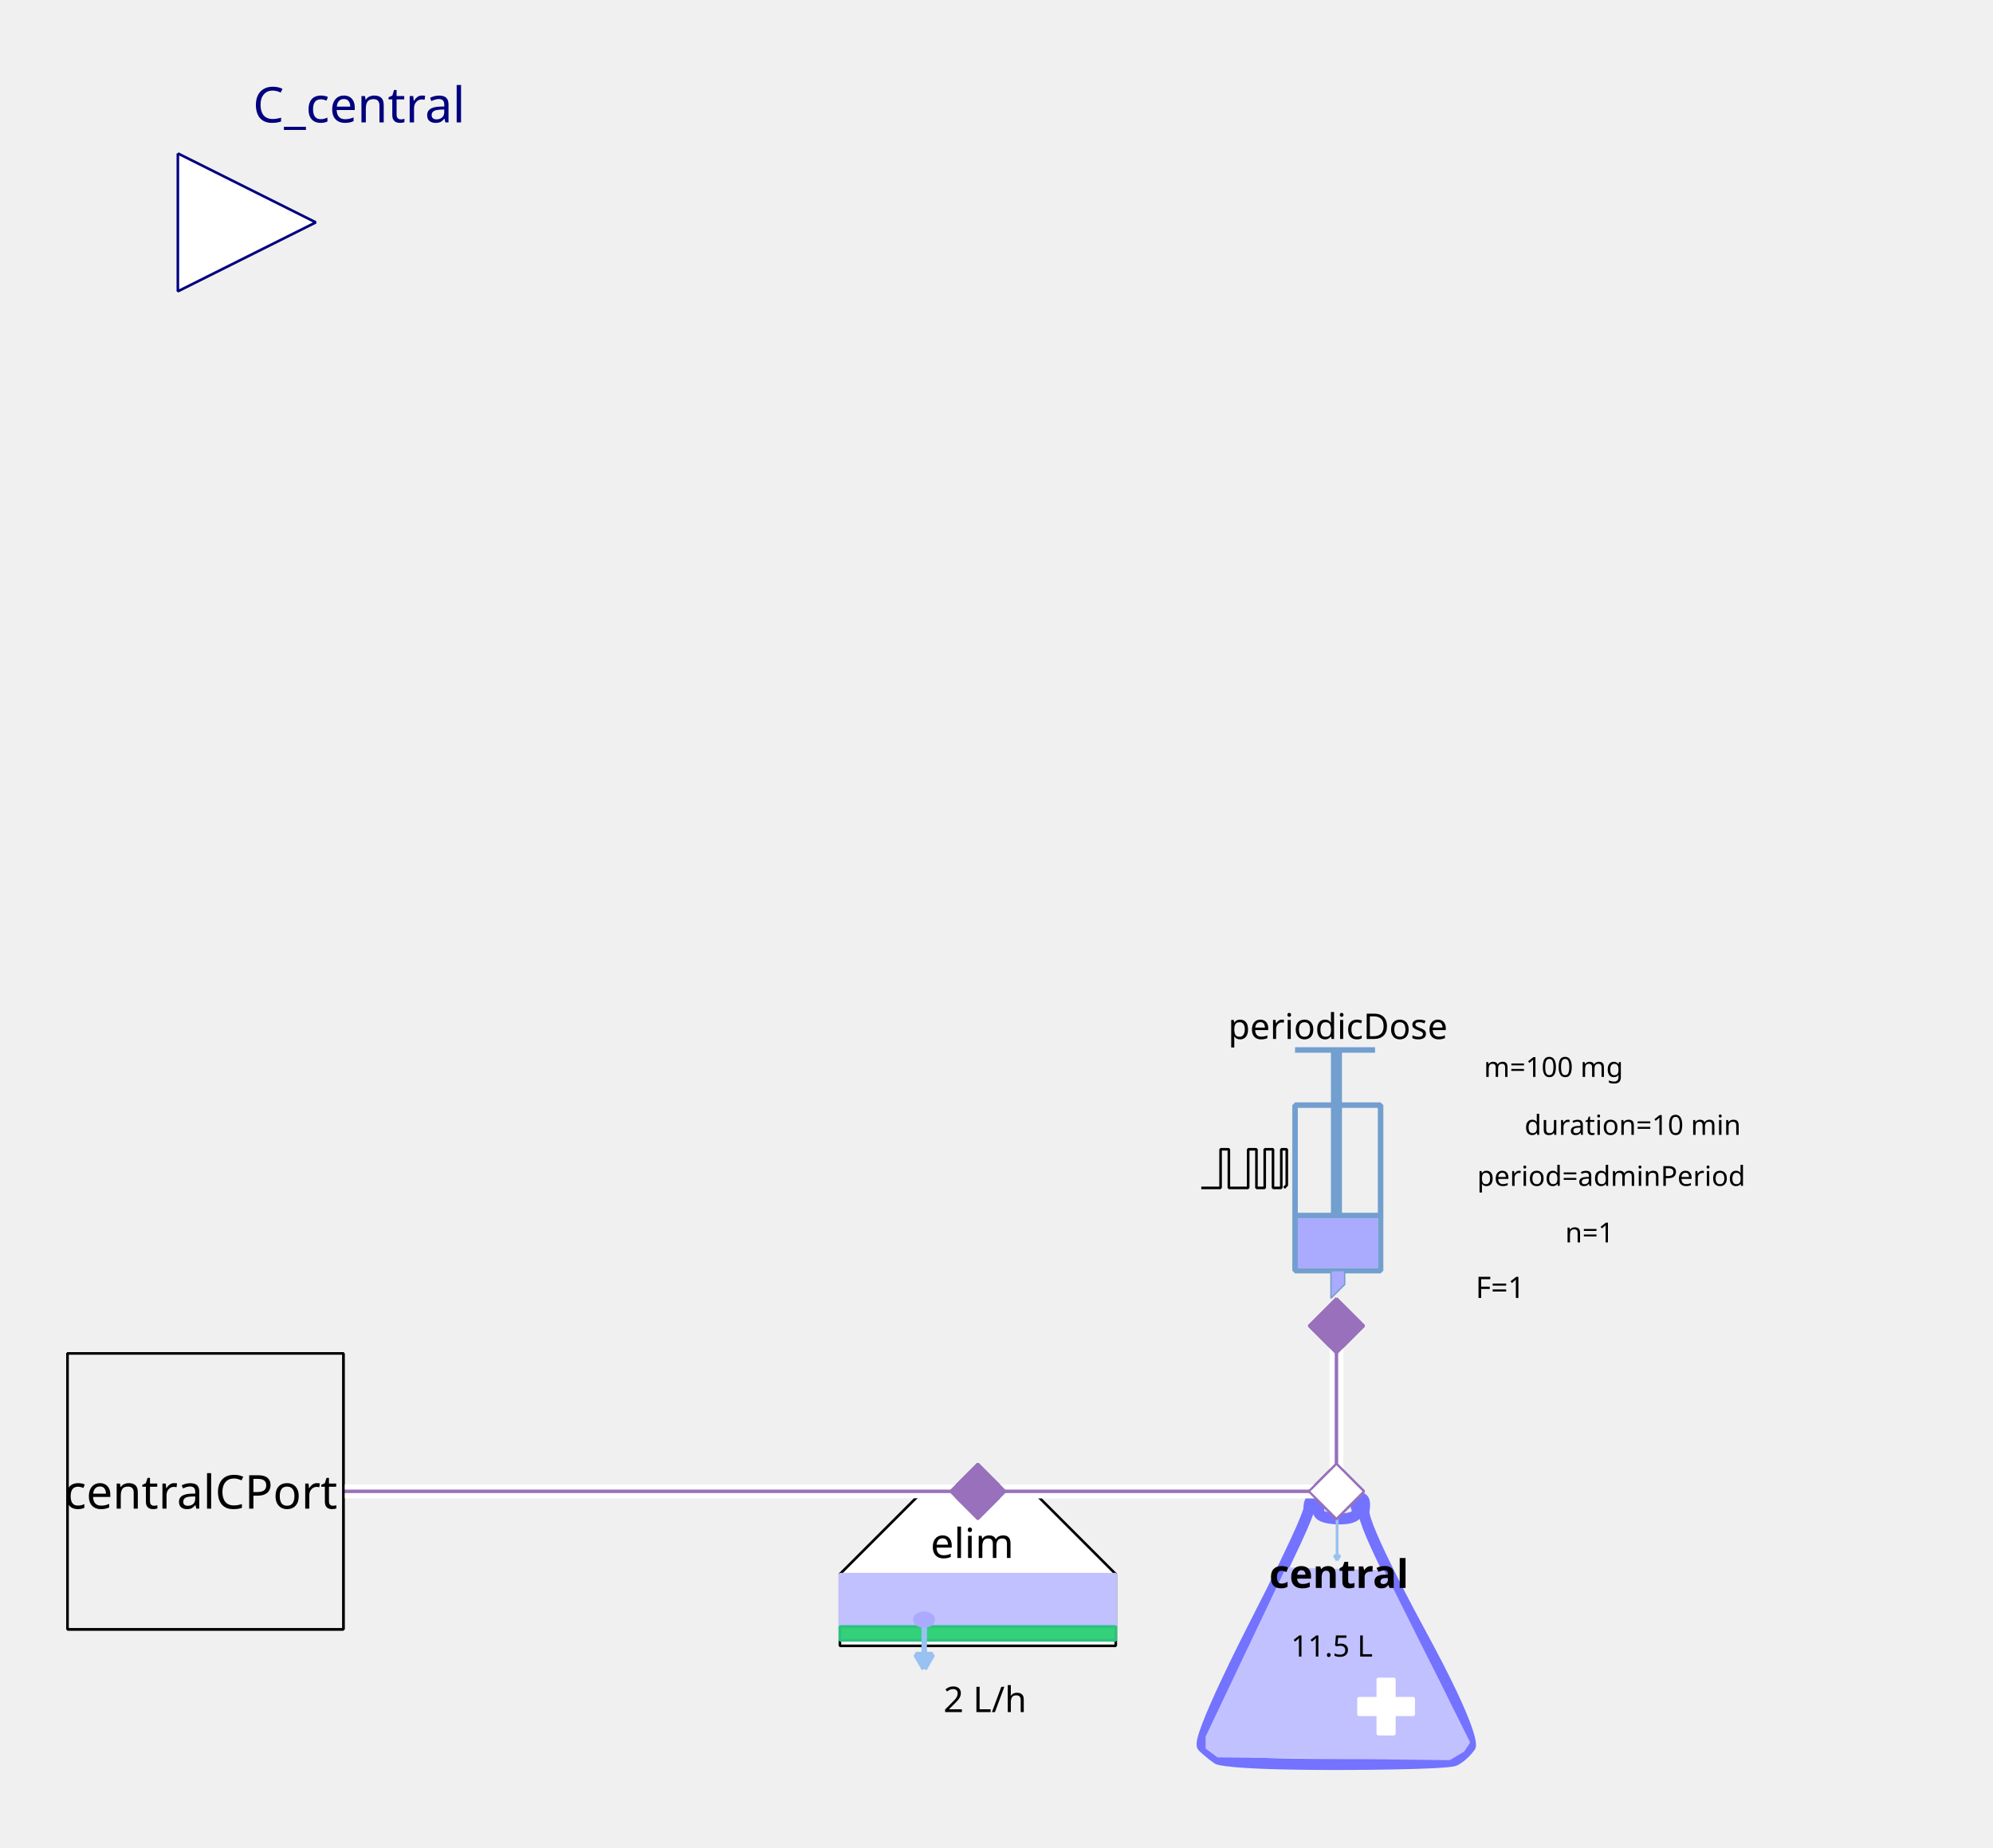
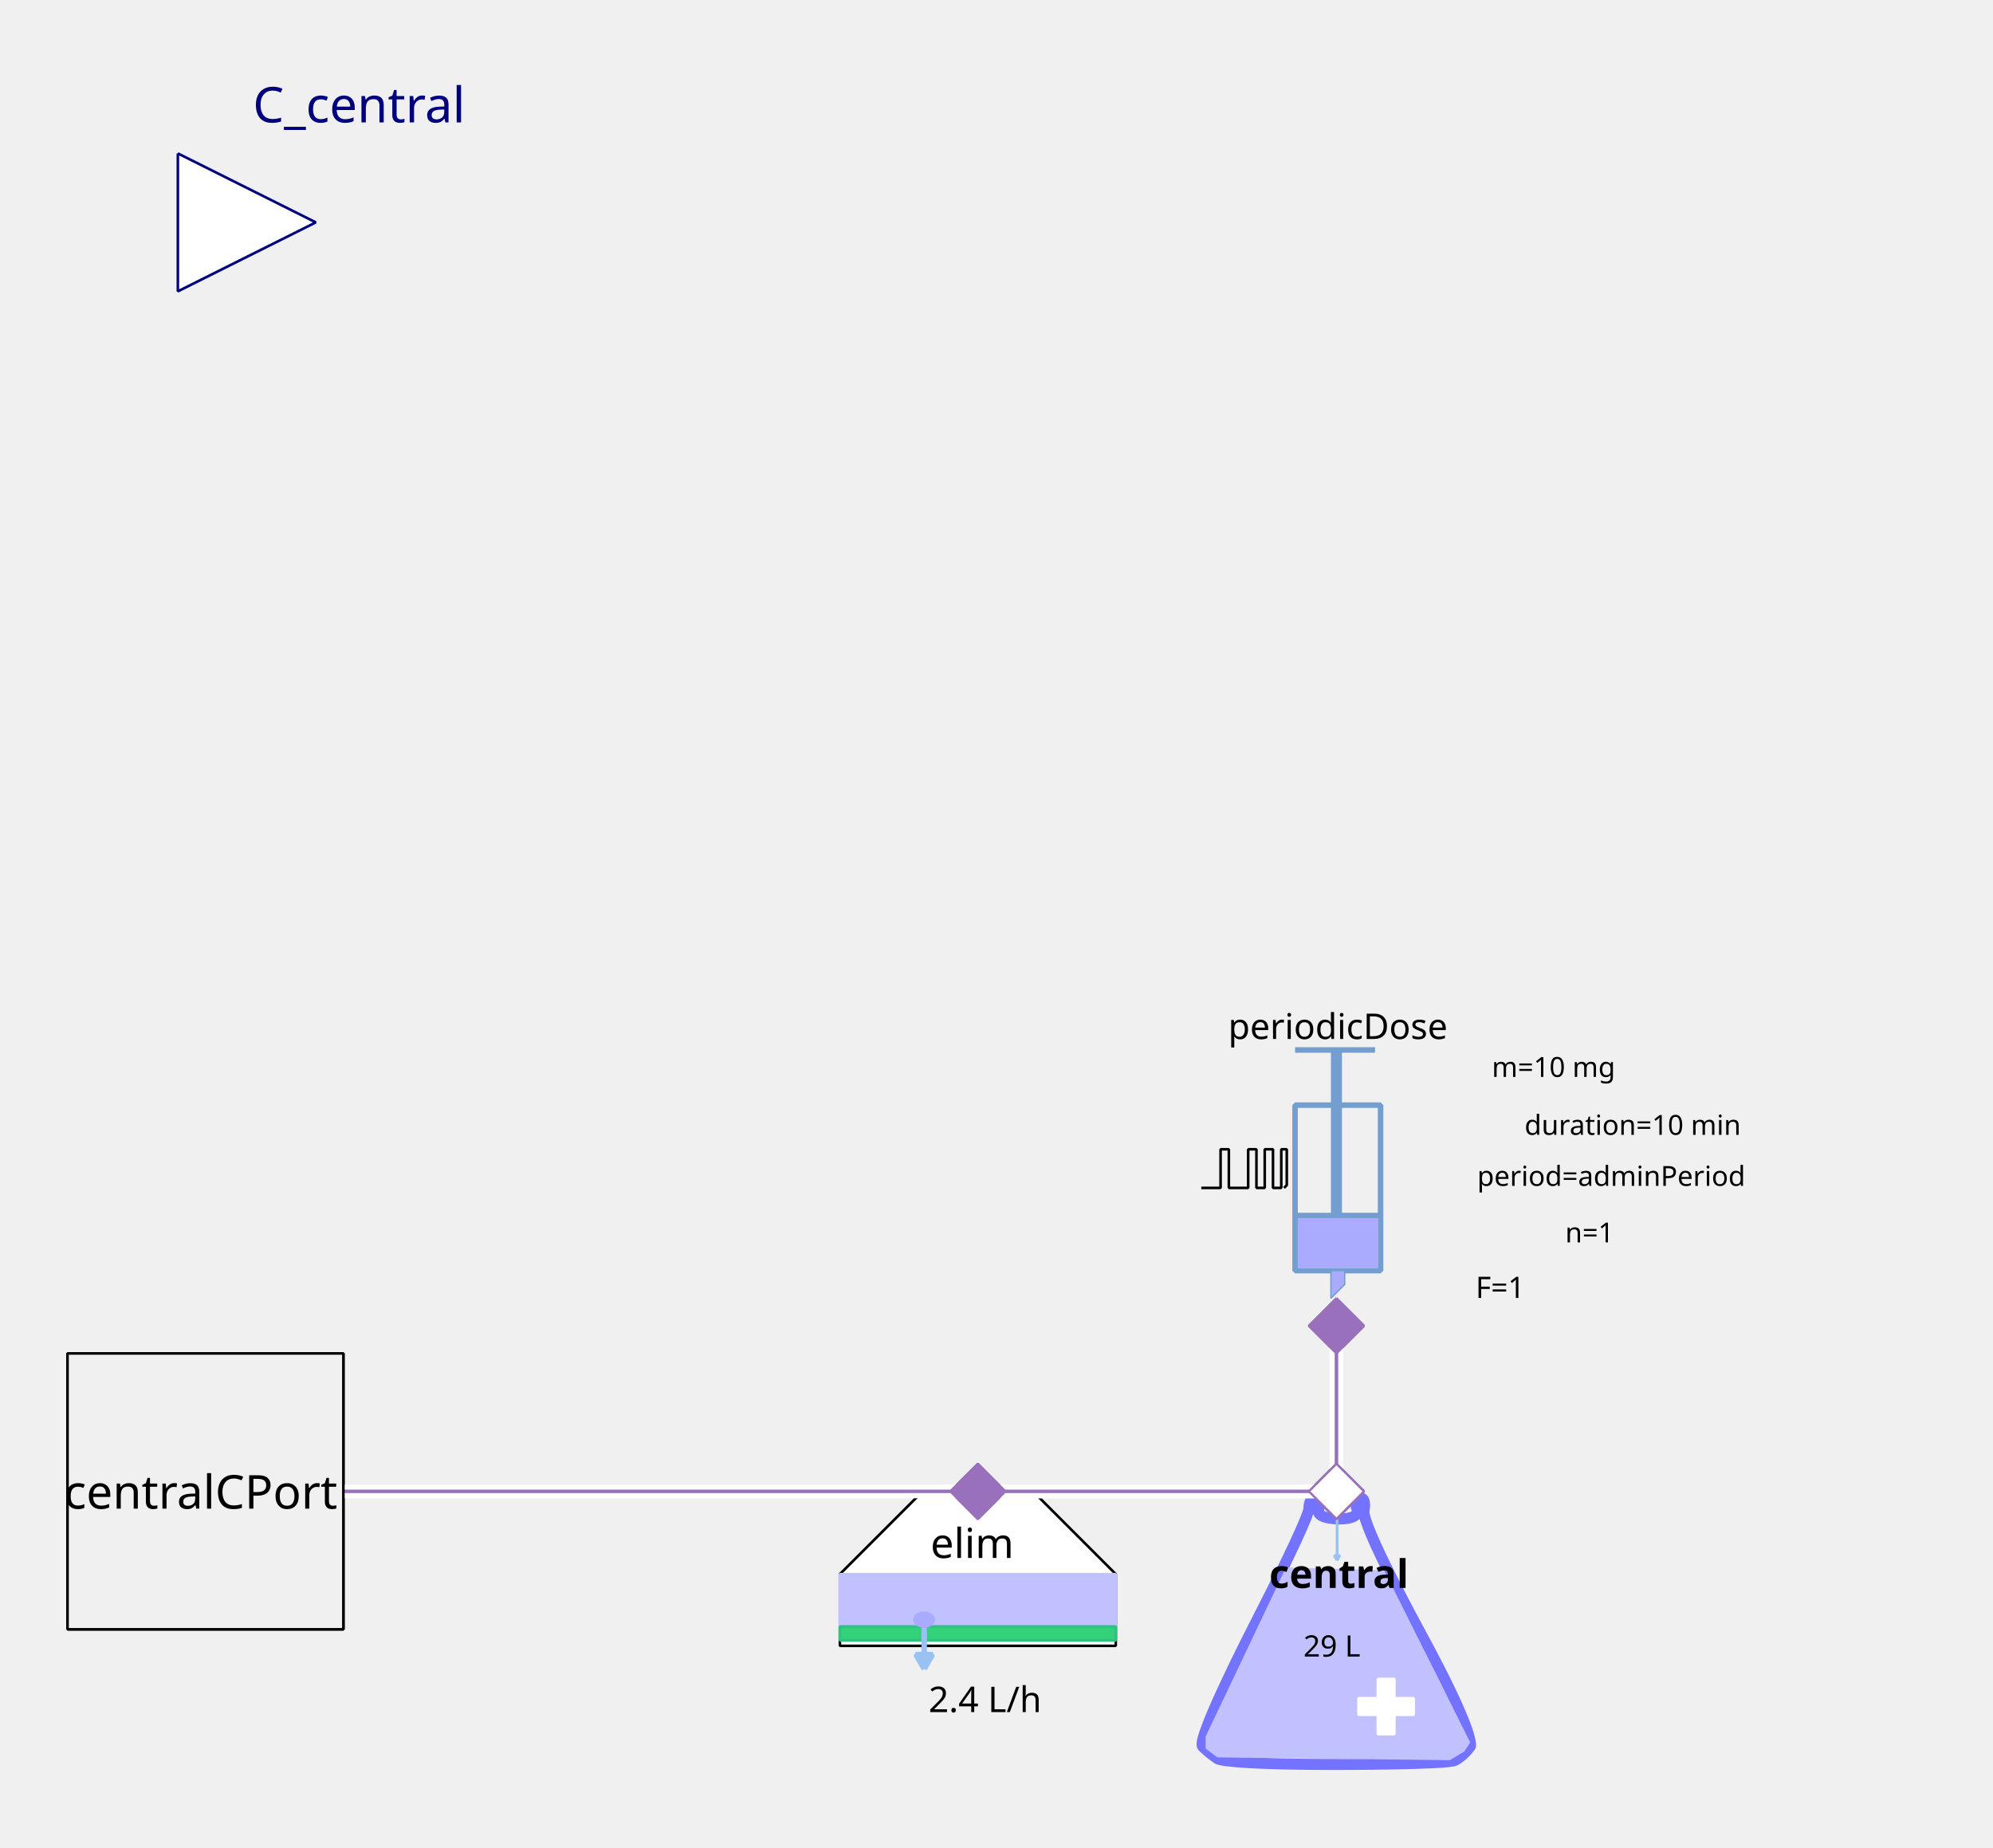
<svg xmlns="http://www.w3.org/2000/svg" width="203.2mm" height="188.383mm" viewBox="0 0 576 534" version="1.2" baseProfile="tiny">
  <defs>
</defs>
  <g fill="none" stroke="black" stroke-width="1" fill-rule="evenodd" stroke-linecap="square" stroke-linejoin="bevel">
    <g fill="none" stroke="#7373ff" stroke-opacity="1" stroke-width="8" stroke-linecap="butt" stroke-linejoin="miter" stroke-miterlimit="1" transform="matrix(0.398625,0,0,-0.398625,385.849,470.862)" font-family="Sans" font-size="10" font-weight="400" font-style="normal">
      <path vector-effect="none" fill-rule="evenodd" d="M-19,87 C-19,87 -19,80 -60,0 C-60,0 -101,-80 -96,-85 C-96,-85 -91,-90 -85,-94 C-85,-94 -79,-98 1,-98 C1,-98 81,-98 87,-95 C87,-95 93,-92 98,-85 C98,-85 103,-78 61,-1 C61,-1 19,76 21,86 C21,86 23,96 18,95 C18,95 13,94 16,87 C16,87 19,80 3,80 C3,80 -13,80 -12,86 C-12,86 -11,92 -12,94 C-12,94 -13,96 -16,95 C-16,95 -19,94 -19,87 " />
    </g>
    <g fill="#c1c1ff" fill-opacity="1" stroke="#c1c1ff" stroke-opacity="1" stroke-width="1.75" stroke-linecap="butt" stroke-linejoin="miter" stroke-miterlimit="1" transform="matrix(0.398625,0,0,-0.398625,385.849,481.227)" font-family="Sans" font-size="10" font-weight="400" font-style="normal">
      <path vector-effect="none" fill-rule="evenodd" d="M-35,70 L-93,-52 L-93,-60 L-85,-66 L83,-68 L93,-62 L97,-56 L35,68 L-35,70" />
    </g>
    <g fill="#ffffff" fill-opacity="1" stroke="#ffffff" stroke-opacity="1" stroke-width="1" stroke-linecap="butt" stroke-linejoin="miter" stroke-miterlimit="1" transform="matrix(0.398625,0,0,0.398625,400.598,493.185)" font-family="Sans" font-size="10" font-weight="400" font-style="normal">
      <rect vector-effect="non-scaling-stroke" x="-6" y="-20" width="12" height="40" />
    </g>
    <g fill="#ffffff" fill-opacity="1" stroke="#ffffff" stroke-opacity="1" stroke-width="1" stroke-linecap="butt" stroke-linejoin="miter" stroke-miterlimit="1" transform="matrix(0,0.398625,-0.398625,0,400.598,493.185)" font-family="Sans" font-size="10" font-weight="400" font-style="normal">
      <rect vector-effect="non-scaling-stroke" x="-6" y="-20" width="12" height="40" />
    </g>
    <g fill="none" stroke="#99c1f1" stroke-opacity="1" stroke-width="2" stroke-linecap="butt" stroke-linejoin="miter" stroke-miterlimit="1" transform="matrix(0.398625,0,0,-0.398625,386.435,444.565)" font-family="Sans" font-size="10" font-weight="400" font-style="normal">
      <path vector-effect="none" fill-rule="evenodd" d="M0,16 L0,-16" />
    </g>
    <g fill="#99c1f1" fill-opacity="1" stroke="#99c1f1" stroke-opacity="1" stroke-width="2" stroke-linecap="butt" stroke-linejoin="miter" stroke-miterlimit="1" transform="matrix(0.398625,0,0,-0.398625,386.435,444.565)" font-family="Sans" font-size="10" font-weight="400" font-style="normal">
      <path vector-effect="none" fill-rule="evenodd" d="M0,-16 L2,-12.536 L-2,-12.536 L0,-16" />
    </g>
    <g fill="none" stroke="#000000" stroke-opacity="1" stroke-width="1" stroke-linecap="butt" stroke-linejoin="miter" stroke-miterlimit="1" transform="matrix(1,0,0,1,386.248,454.917)" font-family="Noto Sans" font-size="11.389" font-weight="700" font-style="normal">
      <text fill="#000000" fill-opacity="1" stroke="none" xml:space="preserve" x="-19.438" y="4" font-family="Noto Sans" font-size="11.389" font-weight="700" font-style="normal">central</text>
    </g>
    <g fill="none" stroke="#000000" stroke-opacity="1" stroke-width="1" stroke-linecap="butt" stroke-linejoin="miter" stroke-miterlimit="1" transform="matrix(1,0,0,1,385.849,475.247)" font-family="Noto Sans" font-size="8.542" font-weight="400" font-style="normal">
-       <text fill="#000000" fill-opacity="1" stroke="none" xml:space="preserve" x="-0.918" y="3.5" font-family="Noto Sans" font-size="8.542" font-weight="400" font-style="normal" text-anchor="middle">11.5 L</text>
+       <text fill="#000000" fill-opacity="1" stroke="none" xml:space="preserve" x="-0.918" y="3.5" font-family="Noto Sans" font-size="8.542" font-weight="400" font-style="normal" text-anchor="middle">29 L</text>
    </g>
    <g fill="#ffffff" fill-opacity="1" stroke="#9870bb" stroke-opacity="1" stroke-width="8" stroke-linecap="butt" stroke-linejoin="miter" stroke-miterlimit="1" transform="matrix(0.079725,0,0,-0.079725,386.248,431)" font-family="Sans" font-size="10" font-weight="400" font-style="normal">
      <path vector-effect="none" fill-rule="evenodd" d="M-100,0 L0,100 L100,0 L0,-100 L-100,0" />
    </g>
    <g fill="#ffffff" fill-opacity="1" stroke="#000000" stroke-opacity="1" stroke-width="1" stroke-linecap="butt" stroke-linejoin="miter" stroke-miterlimit="1" transform="matrix(0.398625,0,0,-0.398625,282.605,470.862)" font-family="Sans" font-size="10" font-weight="400" font-style="normal">
      <path vector-effect="non-scaling-stroke" fill-rule="evenodd" d="M-40,100 L40,100 L100,40 L100,-12 L80,-12 L-76,-12 L-100,-12 L-100,40 L-100,40 L-40,100" />
    </g>
    <g fill="none" stroke="#000000" stroke-opacity="1" stroke-width="1" stroke-linecap="butt" stroke-linejoin="miter" stroke-miterlimit="1" transform="matrix(1,0,0,1,281.011,445.749)" font-family="Noto Sans" font-size="11.959" font-weight="400" font-style="normal">
      <text fill="#000000" fill-opacity="1" stroke="none" xml:space="preserve" x="-12.078" y="4.5" font-family="Noto Sans" font-size="11.959" font-weight="400" font-style="normal">elim</text>
    </g>
    <g fill="#c1c1ff" fill-opacity="1" stroke="#c1c1ff" stroke-opacity="1" stroke-width="1" stroke-linecap="butt" stroke-linejoin="miter" stroke-miterlimit="1" transform="matrix(0.398625,0,0,0.398625,282.605,462.491)" font-family="Sans" font-size="10" font-weight="400" font-style="normal">
      <rect vector-effect="non-scaling-stroke" x="-100" y="-19" width="200" height="38" />
    </g>
    <g fill="#33d17a" fill-opacity="1" stroke="#2ec27e" stroke-opacity="1" stroke-width="2" stroke-linecap="butt" stroke-linejoin="miter" stroke-miterlimit="1" transform="matrix(0.398625,0,0,0.398625,282.605,472.058)" font-family="Sans" font-size="10" font-weight="400" font-style="normal">
      <rect x="-100" y="-5" width="200" height="10" />
    </g>
    <g fill="none" stroke="#99c1f1" stroke-opacity="1" stroke-width="4" stroke-linecap="butt" stroke-linejoin="miter" stroke-miterlimit="1" transform="matrix(0.398625,0,0,-0.398625,267.108,475.933)" font-family="Sans" font-size="10" font-weight="400" font-style="normal">
      <path vector-effect="none" fill-rule="evenodd" d="M0,16 L0,-16" />
    </g>
    <g fill="#99c1f1" fill-opacity="1" stroke="#99c1f1" stroke-opacity="1" stroke-width="4" stroke-linecap="butt" stroke-linejoin="miter" stroke-miterlimit="1" transform="matrix(0.398625,0,0,-0.398625,267.108,475.933)" font-family="Sans" font-size="10" font-weight="400" font-style="normal">
      <path vector-effect="none" fill-rule="evenodd" d="M0,-16 L6,-5.608 L-6,-5.608 L0,-16" />
    </g>
    <g fill="#aaaaff" fill-opacity="1" stroke="#aaaaff" stroke-opacity="1" stroke-width="1" stroke-linecap="butt" stroke-linejoin="miter" stroke-miterlimit="1" transform="matrix(0.398625,0,0,-0.398625,267.059,468.072)" font-family="Sans" font-size="10" font-weight="400" font-style="normal">
      <path vector-effect="non-scaling-stroke" fill-rule="evenodd" d="M7,0 C7,-2.761 3.866,-5 0,-5 C-3.866,-5 -7,-2.761 -7,0 C-7,2.761 -3.866,5 0,5 C3.866,5 7,2.761 7,0 " />
    </g>
    <g fill="none" stroke="#000000" stroke-opacity="1" stroke-width="1" stroke-linecap="butt" stroke-linejoin="miter" stroke-miterlimit="1" transform="matrix(1,0,0,1,283.801,490.794)" font-family="Noto Sans" font-size="10.25" font-weight="400" font-style="normal">
-       <text fill="#000000" fill-opacity="1" stroke="none" xml:space="preserve" x="0.893" y="4" font-family="Noto Sans" font-size="10.25" font-weight="400" font-style="normal" text-anchor="middle">2 L/h</text>
+       <text fill="#000000" fill-opacity="1" stroke="none" xml:space="preserve" x="0.893" y="4" font-family="Noto Sans" font-size="10.25" font-weight="400" font-style="normal" text-anchor="middle">2.4 L/h</text>
    </g>
    <g fill="#9870bb" fill-opacity="1" stroke="#9870bb" stroke-opacity="1" stroke-width="8" stroke-linecap="butt" stroke-linejoin="miter" stroke-miterlimit="1" transform="matrix(0.079725,0,0,-0.079725,282.605,431)" font-family="Sans" font-size="10" font-weight="400" font-style="normal">
      <path vector-effect="none" fill-rule="evenodd" d="M-100,0 L0,100 L100,0 L0,-100 L-100,0" />
    </g>
    <g fill="none" stroke="#729fcf" stroke-opacity="1" stroke-width="4" stroke-linecap="butt" stroke-linejoin="miter" stroke-miterlimit="1" transform="matrix(0.398625,0,0,0.398625,379.072,345.694)" font-family="Sans" font-size="10" font-weight="400" font-style="normal">
      <rect x="-12" y="-66" width="62" height="120" />
    </g>
    <g fill="none" stroke="#729fcf" stroke-opacity="1" stroke-width="8" stroke-linecap="butt" stroke-linejoin="miter" stroke-miterlimit="1" transform="matrix(0.398625,0,0,-0.398625,386.248,311.811)" font-family="Sans" font-size="10" font-weight="400" font-style="normal">
      <path vector-effect="none" fill-rule="evenodd" d="M0,21 L0,-99" />
    </g>
    <g fill="none" stroke="#729fcf" stroke-opacity="1" stroke-width="4" stroke-linecap="butt" stroke-linejoin="miter" stroke-miterlimit="1" transform="matrix(0.398625,0,0,-0.398625,385.849,303.44)" font-family="Sans" font-size="10" font-weight="400" font-style="normal">
      <path vector-effect="none" fill-rule="evenodd" d="M-29,0 L29,0" />
    </g>
    <g fill="none" stroke="#729fcf" stroke-opacity="1" stroke-width="4" stroke-linecap="butt" stroke-linejoin="miter" stroke-miterlimit="1" transform="matrix(0.398625,0,0,-0.398625,386.646,351.275)" font-family="Sans" font-size="10" font-weight="400" font-style="normal">
      <path vector-effect="none" fill-rule="evenodd" d="M-31,0 L31,0" />
    </g>
    <g fill="#aaaaff" fill-opacity="1" stroke="none" transform="matrix(0.398625,0,0,0.398625,386.646,359.248)" font-family="Sans" font-size="10" font-weight="400" font-style="normal">
      <rect vector-effect="non-scaling-stroke" x="-29" y="-18" width="58" height="36" />
    </g>
    <g fill="none" stroke="#000000" stroke-opacity="1" stroke-width="1" stroke-linecap="butt" stroke-linejoin="miter" stroke-miterlimit="1" transform="matrix(1,0,0,1,385.849,296.265)" font-family="Noto Sans" font-size="10.25" font-weight="400" font-style="normal">
      <text fill="#000000" fill-opacity="1" stroke="none" xml:space="preserve" x="-30.891" y="4" font-family="Noto Sans" font-size="10.25" font-weight="400" font-style="normal">periodicDose</text>
    </g>
    <g fill="#aaaaff" fill-opacity="1" stroke="#729fcf" stroke-opacity="1" stroke-width="1" stroke-linecap="butt" stroke-linejoin="miter" stroke-miterlimit="1" transform="matrix(0.398625,0,0,-0.398625,385.45,371.206)" font-family="Sans" font-size="10" font-weight="400" font-style="normal">
      <path vector-effect="none" fill-rule="evenodd" d="M-2,10 L-2,-10 L8,0 L8,10 L-2,10" />
    </g>
    <g fill="none" stroke="#000000" stroke-opacity="1" stroke-width="1" stroke-linecap="butt" stroke-linejoin="miter" stroke-miterlimit="1" transform="matrix(1,0,0,1,489.491,308.224)" font-family="Noto Sans" font-size="8" font-weight="400" font-style="normal">
-       <text fill="#000000" fill-opacity="1" stroke="none" xml:space="preserve" x="-40.495" y="3" font-family="Noto Sans" font-size="8" font-weight="400" font-style="normal" text-anchor="middle">m=100 mg</text>
+       <text fill="#000000" fill-opacity="1" stroke="none" xml:space="preserve" x="-40.495" y="3" font-family="Noto Sans" font-size="8" font-weight="400" font-style="normal" text-anchor="middle">m=10 mg</text>
    </g>
    <g fill="none" stroke="#000000" stroke-opacity="1" stroke-width="1" stroke-linecap="butt" stroke-linejoin="miter" stroke-miterlimit="1" transform="matrix(1,0,0,1,491.086,339.715)" font-family="Noto Sans" font-size="8" font-weight="400" font-style="normal">
      <text fill="#000000" fill-opacity="1" stroke="none" xml:space="preserve" x="-64.172" y="3" font-family="Noto Sans" font-size="8" font-weight="400" font-style="normal">period=adminPeriod</text>
    </g>
    <g fill="none" stroke="#000000" stroke-opacity="1" stroke-width="1" stroke-linecap="butt" stroke-linejoin="miter" stroke-miterlimit="1" transform="matrix(1,0,0,1,489.491,324.966)" font-family="Noto Sans" font-size="8" font-weight="400" font-style="normal">
      <text fill="#000000" fill-opacity="1" stroke="none" xml:space="preserve" x="-17.615" y="3" font-family="Noto Sans" font-size="8" font-weight="400" font-style="normal" text-anchor="middle">duration=10 min</text>
    </g>
    <g fill="none" stroke="#000000" stroke-opacity="1" stroke-width="1" stroke-linecap="butt" stroke-linejoin="miter" stroke-miterlimit="1" transform="matrix(1,0,0,1,490.687,356.059)" font-family="Noto Sans" font-size="8" font-weight="400" font-style="normal">
      <text fill="#000000" fill-opacity="1" stroke="none" xml:space="preserve" x="-31.282" y="3" font-family="Noto Sans" font-size="8" font-weight="400" font-style="normal" text-anchor="middle">n=1</text>
    </g>
    <g fill="none" stroke="#000000" stroke-opacity="1" stroke-width="1" stroke-linecap="butt" stroke-linejoin="miter" stroke-miterlimit="1" transform="matrix(1,0,0,1,475.938,371.605)" font-family="Noto Sans" font-size="8.542" font-weight="400" font-style="normal">
      <text fill="#000000" fill-opacity="1" stroke="none" xml:space="preserve" x="-42.353" y="3.5" font-family="Noto Sans" font-size="8.542" font-weight="400" font-style="normal" text-anchor="middle">F=1</text>
    </g>
    <g fill="none" stroke="#000000" stroke-opacity="1" stroke-width="1" stroke-linecap="butt" stroke-linejoin="miter" stroke-miterlimit="1" transform="matrix(0.398625,0,0,-0.398625,359.54,337.804)" font-family="Sans" font-size="10" font-weight="400" font-style="normal">
      <path vector-effect="non-scaling-stroke" fill-rule="evenodd" d="M-31,-13.793 L-17,-13.793 L-17,14.207 L-11,14.207 L-11,-13.793 L3,-13.793 L3,14.207 L9,14.207 L9,-13.793 L15,-13.793 L15,14.207 L21,14.207 L21,-13.793 L27,-13.793 L27,14.207 L31,14.207 L31,-11.793 L29,-13.793" />
    </g>
    <g fill="#9870bb" fill-opacity="1" stroke="#9870bb" stroke-opacity="1" stroke-width="8" stroke-linecap="butt" stroke-linejoin="miter" stroke-miterlimit="1" transform="matrix(0,0.079725,0.079725,0,386.248,383.165)" font-family="Sans" font-size="10" font-weight="400" font-style="normal">
      <path vector-effect="none" fill-rule="evenodd" d="M-100,0 L0,100 L100,0 L0,-100 L-100,0" />
    </g>
    <g fill="#ffffff" fill-opacity="1" stroke="#00007f" stroke-opacity="1" stroke-width="1" stroke-linecap="butt" stroke-linejoin="miter" stroke-miterlimit="1" transform="matrix(0.398625,0,0,-0.398625,91.2651,64.2651)" font-family="Sans" font-size="10" font-weight="400" font-style="normal">
      <path vector-effect="non-scaling-stroke" fill-rule="evenodd" d="M-100,50 L0,0 L-100,-50 L-100,50" />
    </g>
    <g fill="none" stroke="#00007f" stroke-opacity="1" stroke-width="1" stroke-linecap="butt" stroke-linejoin="miter" stroke-miterlimit="1" transform="matrix(1,0,0,1,91.2651,-3.50115)" font-family="Noto Sans" font-size="14.237" font-weight="400" font-style="normal">
      <text fill="#00007f" fill-opacity="1" stroke="none" xml:space="preserve" x="-18.188" y="38.875" font-family="Noto Sans" font-size="14.237" font-weight="400" font-style="normal">C_central</text>
    </g>
    <g fill="#f0f0f0" fill-opacity="1" stroke="#000000" stroke-opacity="1" stroke-width="1" stroke-linecap="butt" stroke-linejoin="miter" stroke-miterlimit="1" transform="matrix(0.398625,0,0,-0.398625,59.3751,431)" font-family="Sans" font-size="10" font-weight="400" font-style="normal">
      <rect vector-effect="non-scaling-stroke" x="-100" y="-100" width="200" height="200" />
    </g>
    <g fill="none" stroke="#000000" stroke-opacity="1" stroke-width="1" stroke-linecap="butt" stroke-linejoin="miter" stroke-miterlimit="1" transform="matrix(1,0,0,1,59.3751,431)" font-family="Noto Sans" font-size="13.513" font-weight="400" font-style="normal">
      <text fill="#000000" fill-opacity="1" stroke="none" xml:space="preserve" x="-40.922" y="5" font-family="Noto Sans" font-size="13.513" font-weight="400" font-style="normal">centralCPort</text>
    </g>
    <g fill="#ffffff" fill-opacity="1" stroke="none" transform="matrix(3.98625,0,0,-3.98625,458,431)" font-family="Sans" font-size="10" font-weight="400" font-style="normal">
      <path vector-effect="none" fill-rule="nonzero" d="M-18,0.5 L-44,0.5 L-44.5,0.5 L-44.5,-0.5 L-44,-0.5 L-18,-0.5 L-17.5,-0.5 L-17.5,0.5 L-18,0.5" />
    </g>
    <g fill="none" stroke="#9870bb" stroke-opacity="1" stroke-width="0.25" stroke-linecap="butt" stroke-linejoin="miter" stroke-miterlimit="1" transform="matrix(3.98625,0,0,-3.98625,458,431)" font-family="Sans" font-size="10" font-weight="400" font-style="normal">
      <path vector-effect="none" fill-rule="evenodd" d="M-18,0 L-44,0" />
    </g>
    <g fill="#9870bb" fill-opacity="1" stroke="#9870bb" stroke-opacity="1" stroke-width="8" stroke-linecap="butt" stroke-linejoin="miter" stroke-miterlimit="1" transform="matrix(0.079725,0,0,-0.079725,282.605,431)" font-family="Sans" font-size="10" font-weight="400" font-style="normal">
      <path vector-effect="none" fill-rule="evenodd" d="M-100,0 L0,100 L100,0 L0,-100 L-100,0" />
    </g>
    <g fill="#ffffff" fill-opacity="1" stroke="#9870bb" stroke-opacity="1" stroke-width="8" stroke-linecap="butt" stroke-linejoin="miter" stroke-miterlimit="1" transform="matrix(0.079725,0,0,-0.079725,386.248,431)" font-family="Sans" font-size="10" font-weight="400" font-style="normal">
      <path vector-effect="none" fill-rule="evenodd" d="M-100,0 L0,100 L100,0 L0,-100 L-100,0" />
    </g>
    <g fill="#ffffff" fill-opacity="1" stroke="none" transform="matrix(3.98625,0,0,-3.98625,458,431)" font-family="Sans" font-size="10" font-weight="400" font-style="normal">
      <path vector-effect="none" fill-rule="nonzero" d="M-18.5,12 L-18.5,0 L-18.5,-0.5 L-17.5,-0.5 L-17.5,0 L-17.5,12 L-17.5,12.5 L-18.5,12.5 L-18.5,12" />
    </g>
    <g fill="none" stroke="#9870bb" stroke-opacity="1" stroke-width="0.25" stroke-linecap="butt" stroke-linejoin="miter" stroke-miterlimit="1" transform="matrix(3.98625,0,0,-3.98625,458,431)" font-family="Sans" font-size="10" font-weight="400" font-style="normal">
      <path vector-effect="none" fill-rule="evenodd" d="M-18,12 L-18,0" />
    </g>
    <g fill="#9870bb" fill-opacity="1" stroke="#9870bb" stroke-opacity="1" stroke-width="8" stroke-linecap="butt" stroke-linejoin="miter" stroke-miterlimit="1" transform="matrix(0,0.079725,0.079725,0,386.248,383.165)" font-family="Sans" font-size="10" font-weight="400" font-style="normal">
      <path vector-effect="none" fill-rule="evenodd" d="M-100,0 L0,100 L100,0 L0,-100 L-100,0" />
    </g>
    <g fill="#ffffff" fill-opacity="1" stroke="#9870bb" stroke-opacity="1" stroke-width="8" stroke-linecap="butt" stroke-linejoin="miter" stroke-miterlimit="1" transform="matrix(0.079725,0,0,-0.079725,386.248,431)" font-family="Sans" font-size="10" font-weight="400" font-style="normal">
      <path vector-effect="none" fill-rule="evenodd" d="M-100,0 L0,100 L100,0 L0,-100 L-100,0" />
    </g>
    <g fill="#ffffff" fill-opacity="1" stroke="none" transform="matrix(3.98625,0,0,-3.98625,458,431)" font-family="Sans" font-size="10" font-weight="400" font-style="normal">
      <path vector-effect="none" fill-rule="nonzero" d="M-18,0.5 L-100,0.5 L-100.5,0.5 L-100.5,-0.5 L-100,-0.5 L-18,-0.5 L-17.5,-0.5 L-17.5,0.5 L-18,0.5" />
    </g>
    <g fill="none" stroke="#9870bb" stroke-opacity="1" stroke-width="0.25" stroke-linecap="butt" stroke-linejoin="miter" stroke-miterlimit="1" transform="matrix(3.98625,0,0,-3.98625,458,431)" font-family="Sans" font-size="10" font-weight="400" font-style="normal">
      <path vector-effect="none" fill-rule="evenodd" d="M-18,0 L-100,0" />
    </g>
    <g fill="#f0f0f0" fill-opacity="1" stroke="#000000" stroke-opacity="1" stroke-width="1" stroke-linecap="butt" stroke-linejoin="miter" stroke-miterlimit="1" transform="matrix(0.398625,0,0,-0.398625,59.3751,431)" font-family="Sans" font-size="10" font-weight="400" font-style="normal">
      <rect vector-effect="non-scaling-stroke" x="-100" y="-100" width="200" height="200" />
    </g>
    <g fill="none" stroke="#000000" stroke-opacity="1" stroke-width="1" stroke-linecap="butt" stroke-linejoin="miter" stroke-miterlimit="1" transform="matrix(1,0,0,1,59.3751,431)" font-family="Noto Sans" font-size="13.513" font-weight="400" font-style="normal">
      <text fill="#000000" fill-opacity="1" stroke="none" xml:space="preserve" x="-40.922" y="5" font-family="Noto Sans" font-size="13.513" font-weight="400" font-style="normal">centralCPort</text>
    </g>
    <g fill="#9870bb" fill-opacity="1" stroke="#9870bb" stroke-opacity="1" stroke-width="8" stroke-linecap="butt" stroke-linejoin="miter" stroke-miterlimit="1" transform="matrix(0.079725,0,0,-0.079725,282.605,431)" font-family="Sans" font-size="10" font-weight="400" font-style="normal">
      <path vector-effect="none" fill-rule="evenodd" d="M-100,0 L0,100 L100,0 L0,-100 L-100,0" />
    </g>
    <g fill="#ffffff" fill-opacity="1" stroke="#9870bb" stroke-opacity="1" stroke-width="8" stroke-linecap="butt" stroke-linejoin="miter" stroke-miterlimit="1" transform="matrix(0.079725,0,0,-0.079725,386.248,431)" font-family="Sans" font-size="10" font-weight="400" font-style="normal">
      <path vector-effect="none" fill-rule="evenodd" d="M-100,0 L0,100 L100,0 L0,-100 L-100,0" />
    </g>
    <g fill="none" stroke="#000000" stroke-opacity="0" stroke-width="2" stroke-linecap="square" stroke-linejoin="bevel" transform="matrix(3.98625,0,0,-3.98625,386.248,470.862)" font-family="Sans" font-size="10" font-weight="400" font-style="normal">
      <polyline fill="none" vector-effect="non-scaling-stroke" points="-1,0 1,0 " />
      <polyline fill="none" vector-effect="non-scaling-stroke" points="0,-1 0,1 " />
    </g>
    <g fill="none" stroke="#000000" stroke-opacity="0" stroke-width="2" stroke-linecap="square" stroke-linejoin="bevel" transform="matrix(3.98625,0,0,-3.98625,282.605,470.862)" font-family="Sans" font-size="10" font-weight="400" font-style="normal">
      <polyline fill="none" vector-effect="non-scaling-stroke" points="-1,0 1,0 " />
      <polyline fill="none" vector-effect="non-scaling-stroke" points="0,-1 0,1 " />
    </g>
    <g fill="none" stroke="#000000" stroke-opacity="0" stroke-width="2" stroke-linecap="square" stroke-linejoin="bevel" transform="matrix(3.98625,0,0,-3.98625,386.248,343.303)" font-family="Sans" font-size="10" font-weight="400" font-style="normal">
      <polyline fill="none" vector-effect="non-scaling-stroke" points="-1,0 1,0 " />
      <polyline fill="none" vector-effect="non-scaling-stroke" points="0,-1 0,1 " />
    </g>
    <g fill="none" stroke="#000000" stroke-opacity="0" stroke-width="2" stroke-linecap="square" stroke-linejoin="bevel" transform="matrix(3.98625,0,0,-3.98625,91.2651,64.2651)" font-family="Sans" font-size="10" font-weight="400" font-style="normal">
      <polyline fill="none" vector-effect="non-scaling-stroke" points="-1,0 1,0 " />
      <polyline fill="none" vector-effect="non-scaling-stroke" points="0,-1 0,1 " />
    </g>
    <g fill="none" stroke="#000000" stroke-opacity="0" stroke-width="2" stroke-linecap="square" stroke-linejoin="bevel" transform="matrix(3.98625,0,0,-3.98625,59.3751,431)" font-family="Sans" font-size="10" font-weight="400" font-style="normal">
      <polyline fill="none" vector-effect="non-scaling-stroke" points="-1,0 1,0 " />
      <polyline fill="none" vector-effect="non-scaling-stroke" points="0,-1 0,1 " />
    </g>
  </g>
</svg>
